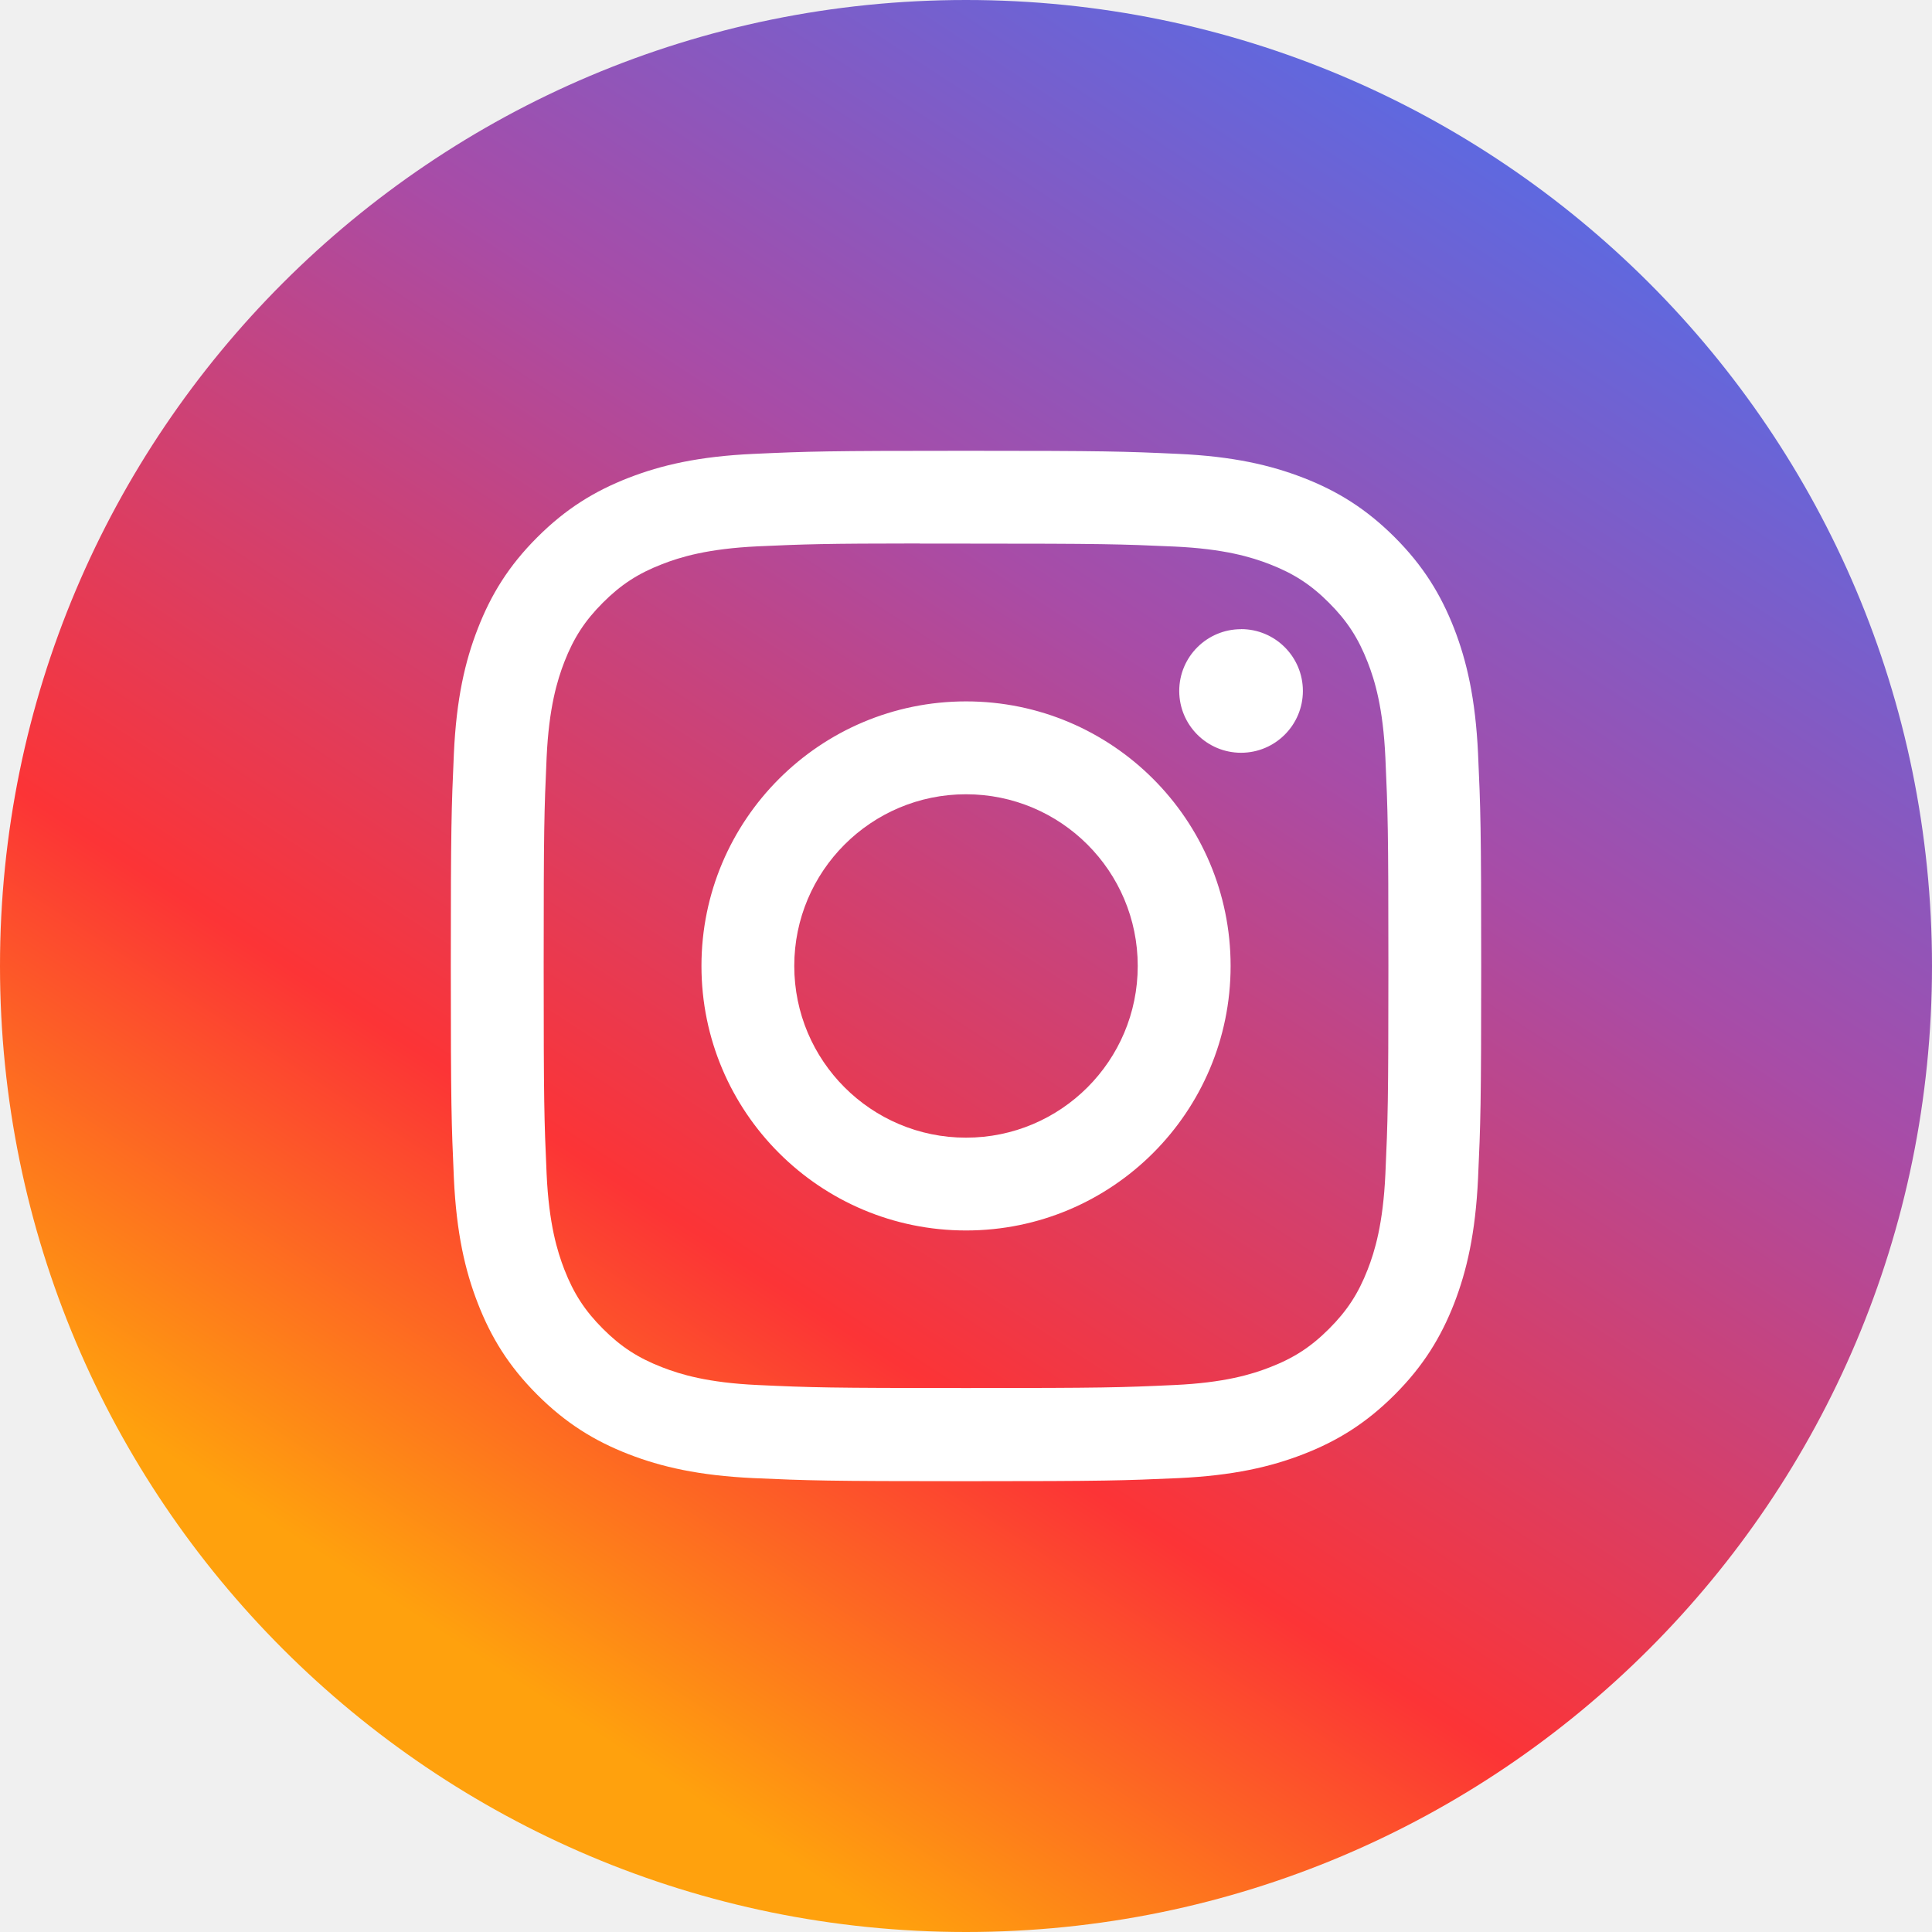
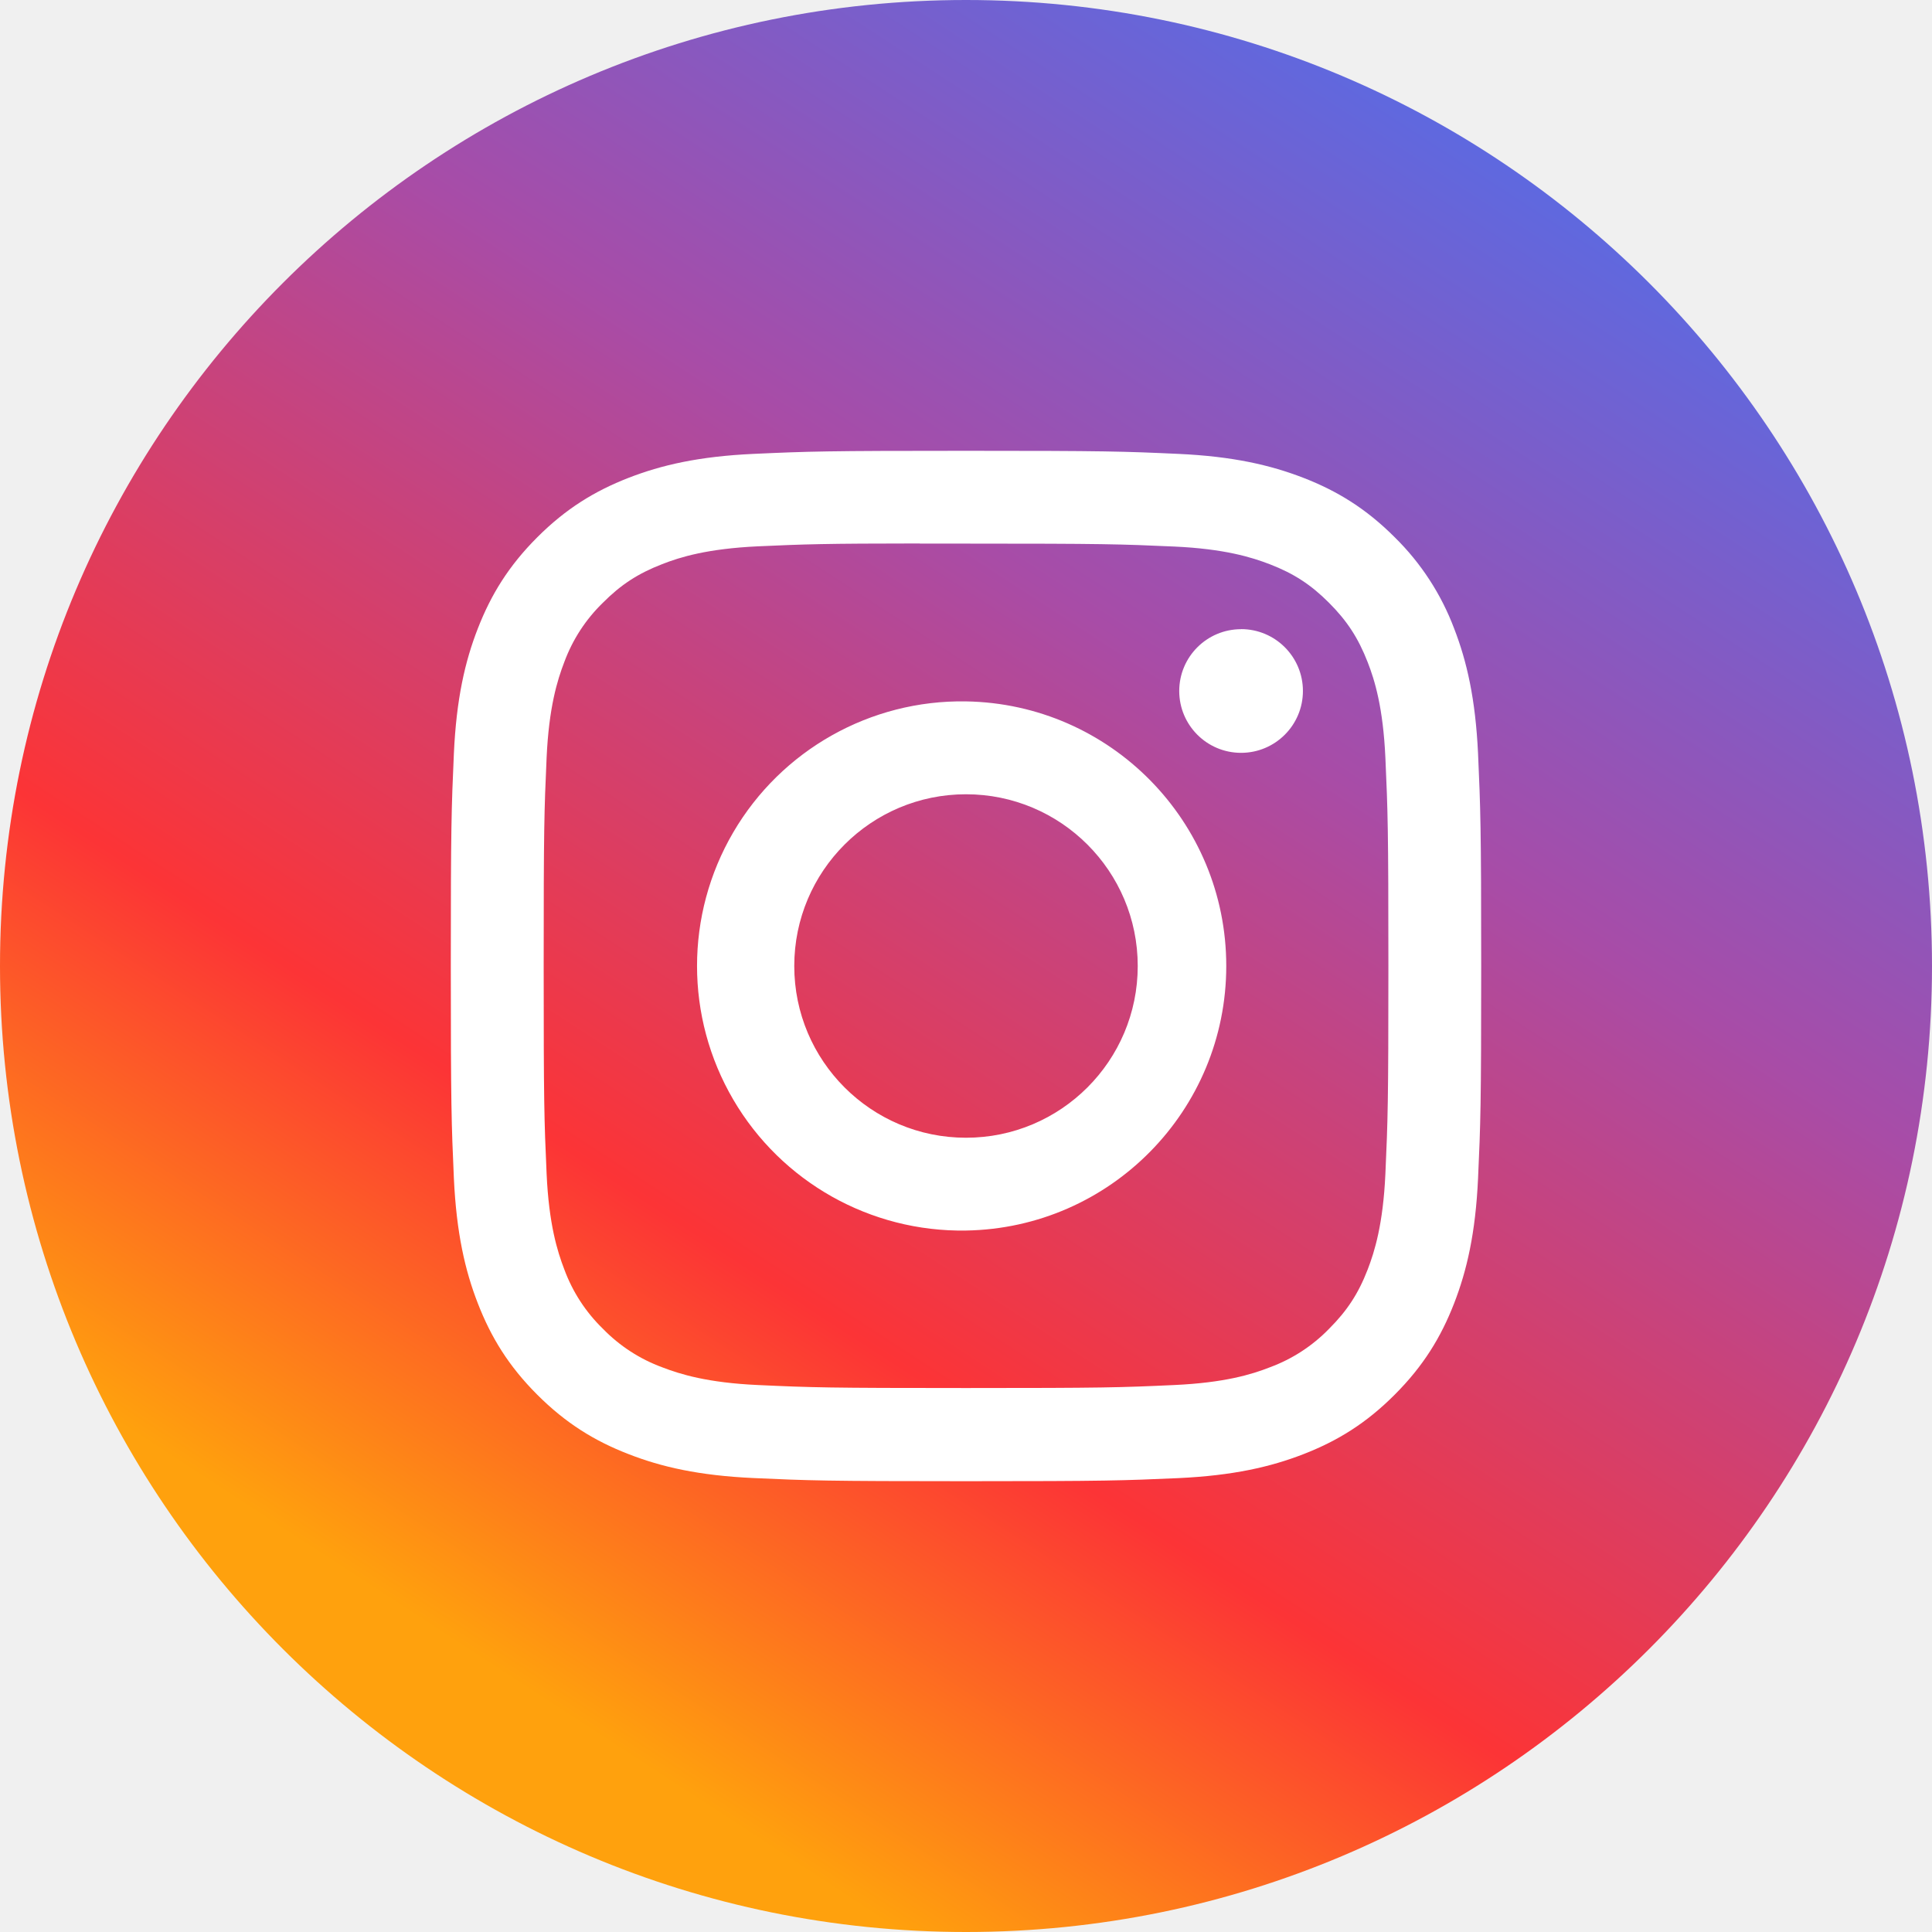
- <svg xmlns="http://www.w3.org/2000/svg" width="27" height="27" viewBox="0 0 27 27" fill="none">
-   <path fill-rule="evenodd" clip-rule="evenodd" d="M0 13.5C0 6.044 6.044 0 13.5 0C20.956 0 27 6.044 27 13.5C27 20.956 20.956 27 13.5 27C6.044 27 0 20.956 0 13.5Z" fill="url(#paint0_linear)" />
-   <mask id="mask0" mask-type="alpha" maskUnits="userSpaceOnUse" x="0" y="0" width="27" height="27">
-     <path fill-rule="evenodd" clip-rule="evenodd" d="M0 13.5C0 6.044 6.044 0 13.5 0C20.956 0 27 6.044 27 13.5C27 20.956 20.956 27 13.5 27C6.044 27 0 20.956 0 13.5Z" fill="white" />
+ <svg xmlns="http://www.w3.org/2000/svg" width="27" height="27" fill="none">
+   <path fill-rule="evenodd" clip-rule="evenodd" d="M0 13.5C0 6.044 6.044 0 13.5 0S27 6.044 27 13.5 20.956 27 13.5 27 0 20.956 0 13.5z" fill="url(#paint0_linear)" />
+   <mask id="a" maskUnits="userSpaceOnUse" x="0" y="0" width="27" height="27">
+     <path fill-rule="evenodd" clip-rule="evenodd" d="M0 13.5C0 6.044 6.044 0 13.5 0S27 6.044 27 13.5 20.956 27 13.5 27 0 20.956 0 13.5z" fill="#fff" />
  </mask>
-   <g mask="url(#mask0)">
-     <path fill-rule="evenodd" clip-rule="evenodd" d="M13.501 6.3C11.545 6.3 11.3 6.308 10.532 6.343C9.765 6.378 9.242 6.5 8.784 6.678C8.311 6.862 7.909 7.108 7.509 7.508C7.108 7.908 6.862 8.31 6.678 8.783C6.499 9.241 6.378 9.765 6.343 10.531C6.309 11.299 6.3 11.544 6.3 13.5C6.3 15.455 6.309 15.7 6.343 16.468C6.379 17.235 6.5 17.758 6.678 18.215C6.862 18.689 7.108 19.091 7.508 19.491C7.908 19.891 8.31 20.138 8.783 20.322C9.241 20.5 9.765 20.621 10.531 20.657C11.299 20.691 11.544 20.7 13.5 20.7C15.455 20.7 15.7 20.691 16.468 20.657C17.234 20.621 17.758 20.5 18.216 20.322C18.69 20.138 19.091 19.891 19.491 19.491C19.891 19.091 20.137 18.689 20.322 18.216C20.499 17.758 20.62 17.234 20.656 16.468C20.691 15.7 20.7 15.455 20.7 13.5C20.7 11.544 20.691 11.299 20.656 10.531C20.62 9.765 20.499 9.241 20.322 8.784C20.137 8.31 19.891 7.908 19.491 7.508C19.09 7.108 18.69 6.862 18.216 6.678C17.757 6.5 17.233 6.378 16.467 6.343C15.699 6.308 15.454 6.3 13.498 6.3H13.501ZM12.855 7.597C13.046 7.596 13.26 7.597 13.501 7.597C15.423 7.597 15.651 7.604 16.41 7.638C17.112 7.67 17.493 7.787 17.747 7.886C18.083 8.017 18.322 8.172 18.574 8.425C18.826 8.677 18.982 8.917 19.113 9.253C19.212 9.506 19.329 9.887 19.361 10.589C19.395 11.348 19.403 11.576 19.403 13.498C19.403 15.419 19.395 15.647 19.361 16.406C19.329 17.108 19.212 17.489 19.113 17.743C18.982 18.079 18.826 18.318 18.574 18.57C18.322 18.822 18.083 18.978 17.747 19.108C17.493 19.207 17.112 19.324 16.41 19.356C15.651 19.391 15.423 19.398 13.501 19.398C11.578 19.398 11.35 19.391 10.591 19.356C9.889 19.324 9.508 19.207 9.254 19.108C8.918 18.978 8.678 18.822 8.426 18.57C8.174 18.318 8.018 18.078 7.887 17.742C7.789 17.488 7.671 17.108 7.639 16.405C7.605 15.646 7.598 15.418 7.598 13.496C7.598 11.573 7.605 11.346 7.639 10.587C7.671 9.885 7.789 9.504 7.887 9.25C8.018 8.914 8.174 8.674 8.426 8.422C8.678 8.17 8.918 8.014 9.254 7.884C9.508 7.785 9.889 7.668 10.591 7.635C11.255 7.605 11.513 7.596 12.855 7.595V7.597ZM17.344 8.793C16.867 8.793 16.48 9.179 16.48 9.656C16.48 10.133 16.867 10.52 17.344 10.52C17.821 10.52 18.208 10.133 18.208 9.656C18.208 9.179 17.821 8.792 17.344 8.792V8.793ZM13.501 9.802C11.459 9.802 9.803 11.458 9.803 13.499C9.803 15.541 11.459 17.196 13.501 17.196C15.543 17.196 17.198 15.541 17.198 13.499C17.198 11.458 15.543 9.802 13.501 9.802H13.501ZM13.5 11.1C14.826 11.1 15.9 12.174 15.9 13.499C15.9 14.825 14.826 15.899 13.5 15.899C12.175 15.899 11.1 14.825 11.1 13.499C11.1 12.174 12.175 11.1 13.5 11.1Z" fill="white" />
+   <g mask="url(#a)">
+     <path fill-rule="evenodd" clip-rule="evenodd" d="M13.5 6.3c-1.955 0-2.2.008-2.968.043-.767.035-1.29.157-1.748.335-.473.184-.875.43-1.275.83-.4.4-.647.802-.831 1.275-.179.458-.3.982-.335 1.748-.034.768-.043 1.013-.043 2.969 0 1.955.009 2.2.043 2.968.036.767.157 1.29.335 1.747.184.474.43.876.83 1.276.4.4.802.647 1.275.83.458.179.982.3 1.748.335.768.035 1.013.044 2.969.044 1.955 0 2.2-.009 2.968-.043.766-.036 1.29-.157 1.748-.335.474-.184.875-.43 1.275-.831.4-.4.646-.802.83-1.275.178-.458.3-.982.335-1.748.035-.768.044-1.013.044-2.968 0-1.956-.01-2.2-.044-2.969-.036-.766-.157-1.29-.334-1.747a3.534 3.534 0 00-.831-1.276c-.4-.4-.801-.646-1.275-.83-.46-.178-.983-.3-1.75-.335-.767-.035-1.012-.043-2.968-.043h.003zm-.645 1.297h.646c1.922 0 2.15.007 2.909.041.702.032 1.083.15 1.337.248.336.13.575.286.827.539.252.252.408.492.539.828.099.253.216.634.248 1.336.034.759.042.987.042 2.909 0 1.921-.008 2.15-.042 2.908-.032.702-.15 1.083-.248 1.337-.13.336-.287.575-.539.827a2.226 2.226 0 01-.827.538c-.254.1-.635.216-1.337.248-.76.035-.987.042-2.91.042-1.922 0-2.15-.007-2.909-.042-.702-.032-1.083-.15-1.337-.248a2.23 2.23 0 01-.828-.538 2.231 2.231 0 01-.539-.828c-.098-.254-.216-.634-.248-1.337-.034-.759-.041-.987-.041-2.91 0-1.922.007-2.149.041-2.908.032-.702.15-1.083.248-1.337a2.23 2.23 0 01.54-.828c.251-.252.491-.408.827-.538.254-.1.635-.216 1.337-.249.664-.03.922-.039 2.264-.04v.002zm4.489 1.196a.864.864 0 100 1.728.864.864 0 000-1.729zM13.5 9.802a3.698 3.698 0 100 7.395 3.698 3.698 0 000-7.395zm0 1.298a2.4 2.4 0 110 4.8 2.4 2.4 0 010-4.8z" fill="#fff" />
  </g>
  <defs>
    <linearGradient id="paint0_linear" x1="22.327" y1="1.558" x2="7.788" y2="23.885" gradientUnits="userSpaceOnUse">
      <stop stop-color="#536DE8" />
-       <stop offset="0.367" stop-color="#A84CA7" />
-       <stop offset="0.751" stop-color="#FC3436" />
+       <stop offset=".367" stop-color="#A84CA7" />
+       <stop offset=".751" stop-color="#FC3436" />
      <stop offset="1" stop-color="#FFA10D" />
    </linearGradient>
  </defs>
</svg>
